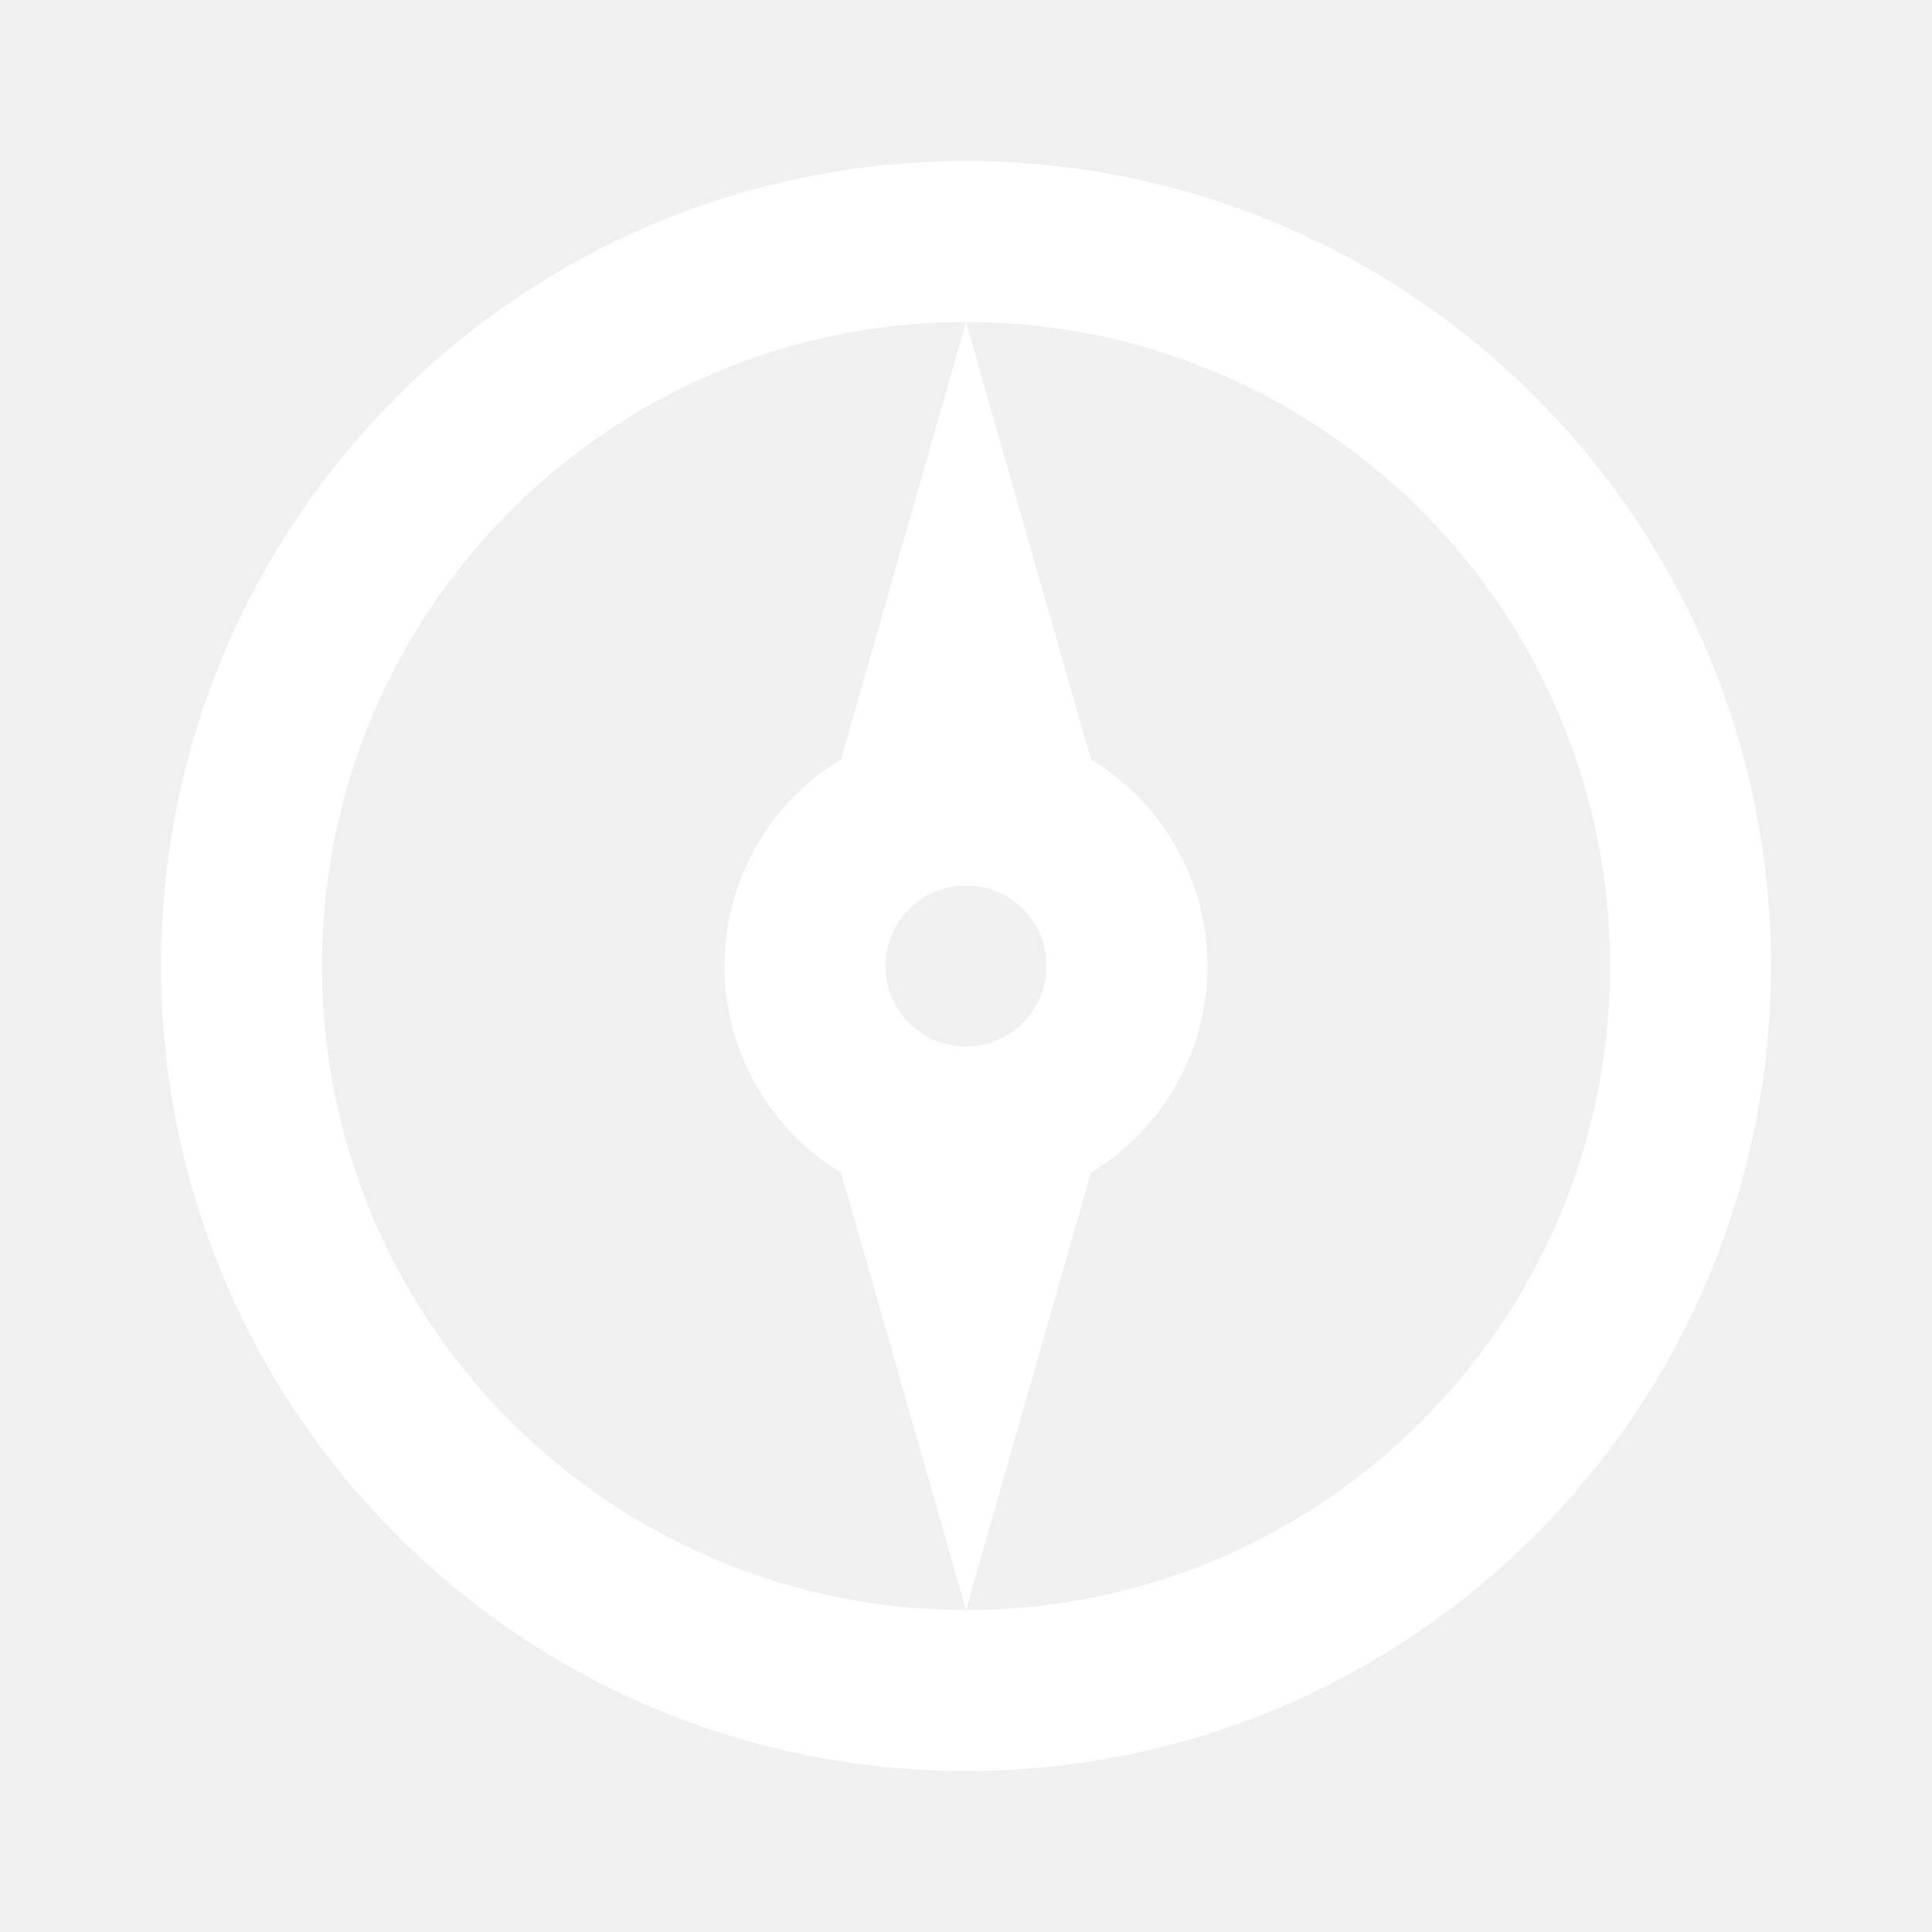
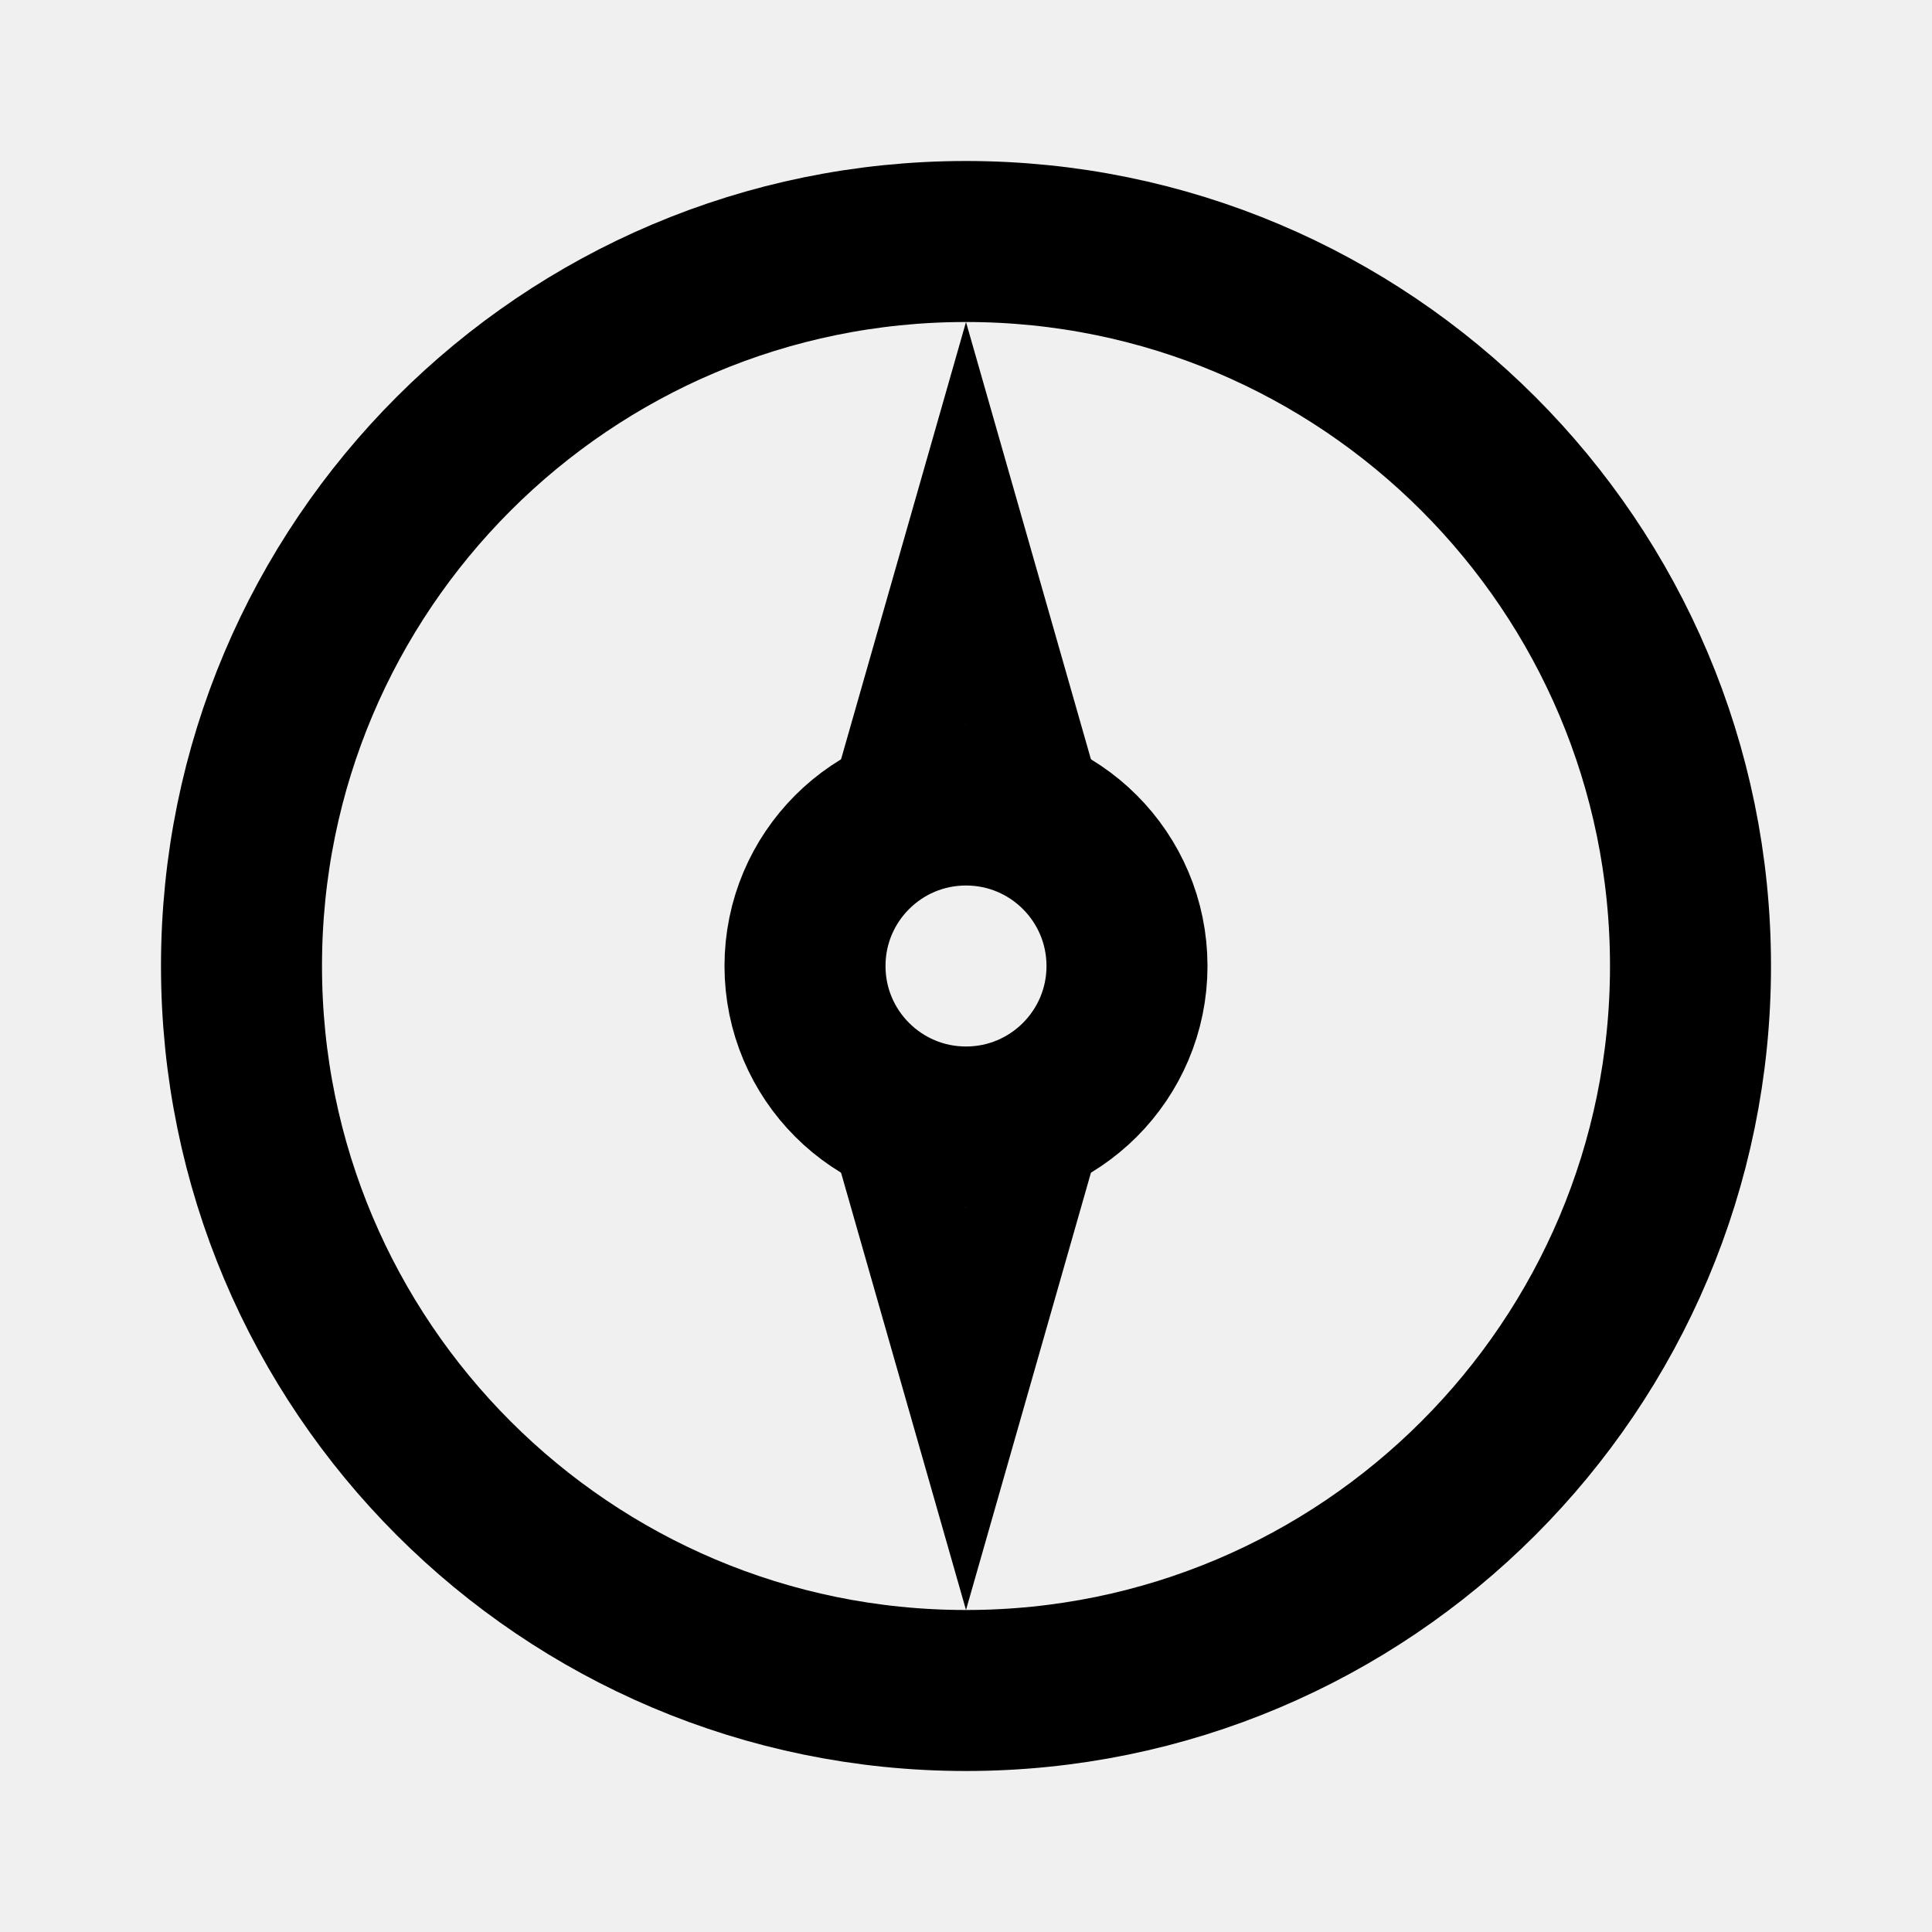
- <svg xmlns="http://www.w3.org/2000/svg" viewBox="0 0 24 24" fill="none" stroke="#ffffff" stroke-width="2" stroke-linecap="round" stroke-linejoin="round">
+ <svg xmlns="http://www.w3.org/2000/svg" viewBox="0 0 24 24" fill="none" stroke="currentColor" stroke-width="2" stroke-linecap="round" stroke-linejoin="round">
  <circle cx="12" cy="12" r="9" />
-   <polygon points="12,4 14,11 12,9 10,11" fill="#ffffff" stroke="none" />
-   <polygon points="12,20 10,13 12,15 14,13" fill="#ffffff" stroke="none" />
+   <polygon points="12,4 14,11 12,9 10,11" fill="currentColor" stroke="none" />
+   <polygon points="12,20 10,13 12,15 14,13" fill="currentColor" stroke="none" />
  <circle cx="12" cy="12" r="2" />
</svg>
